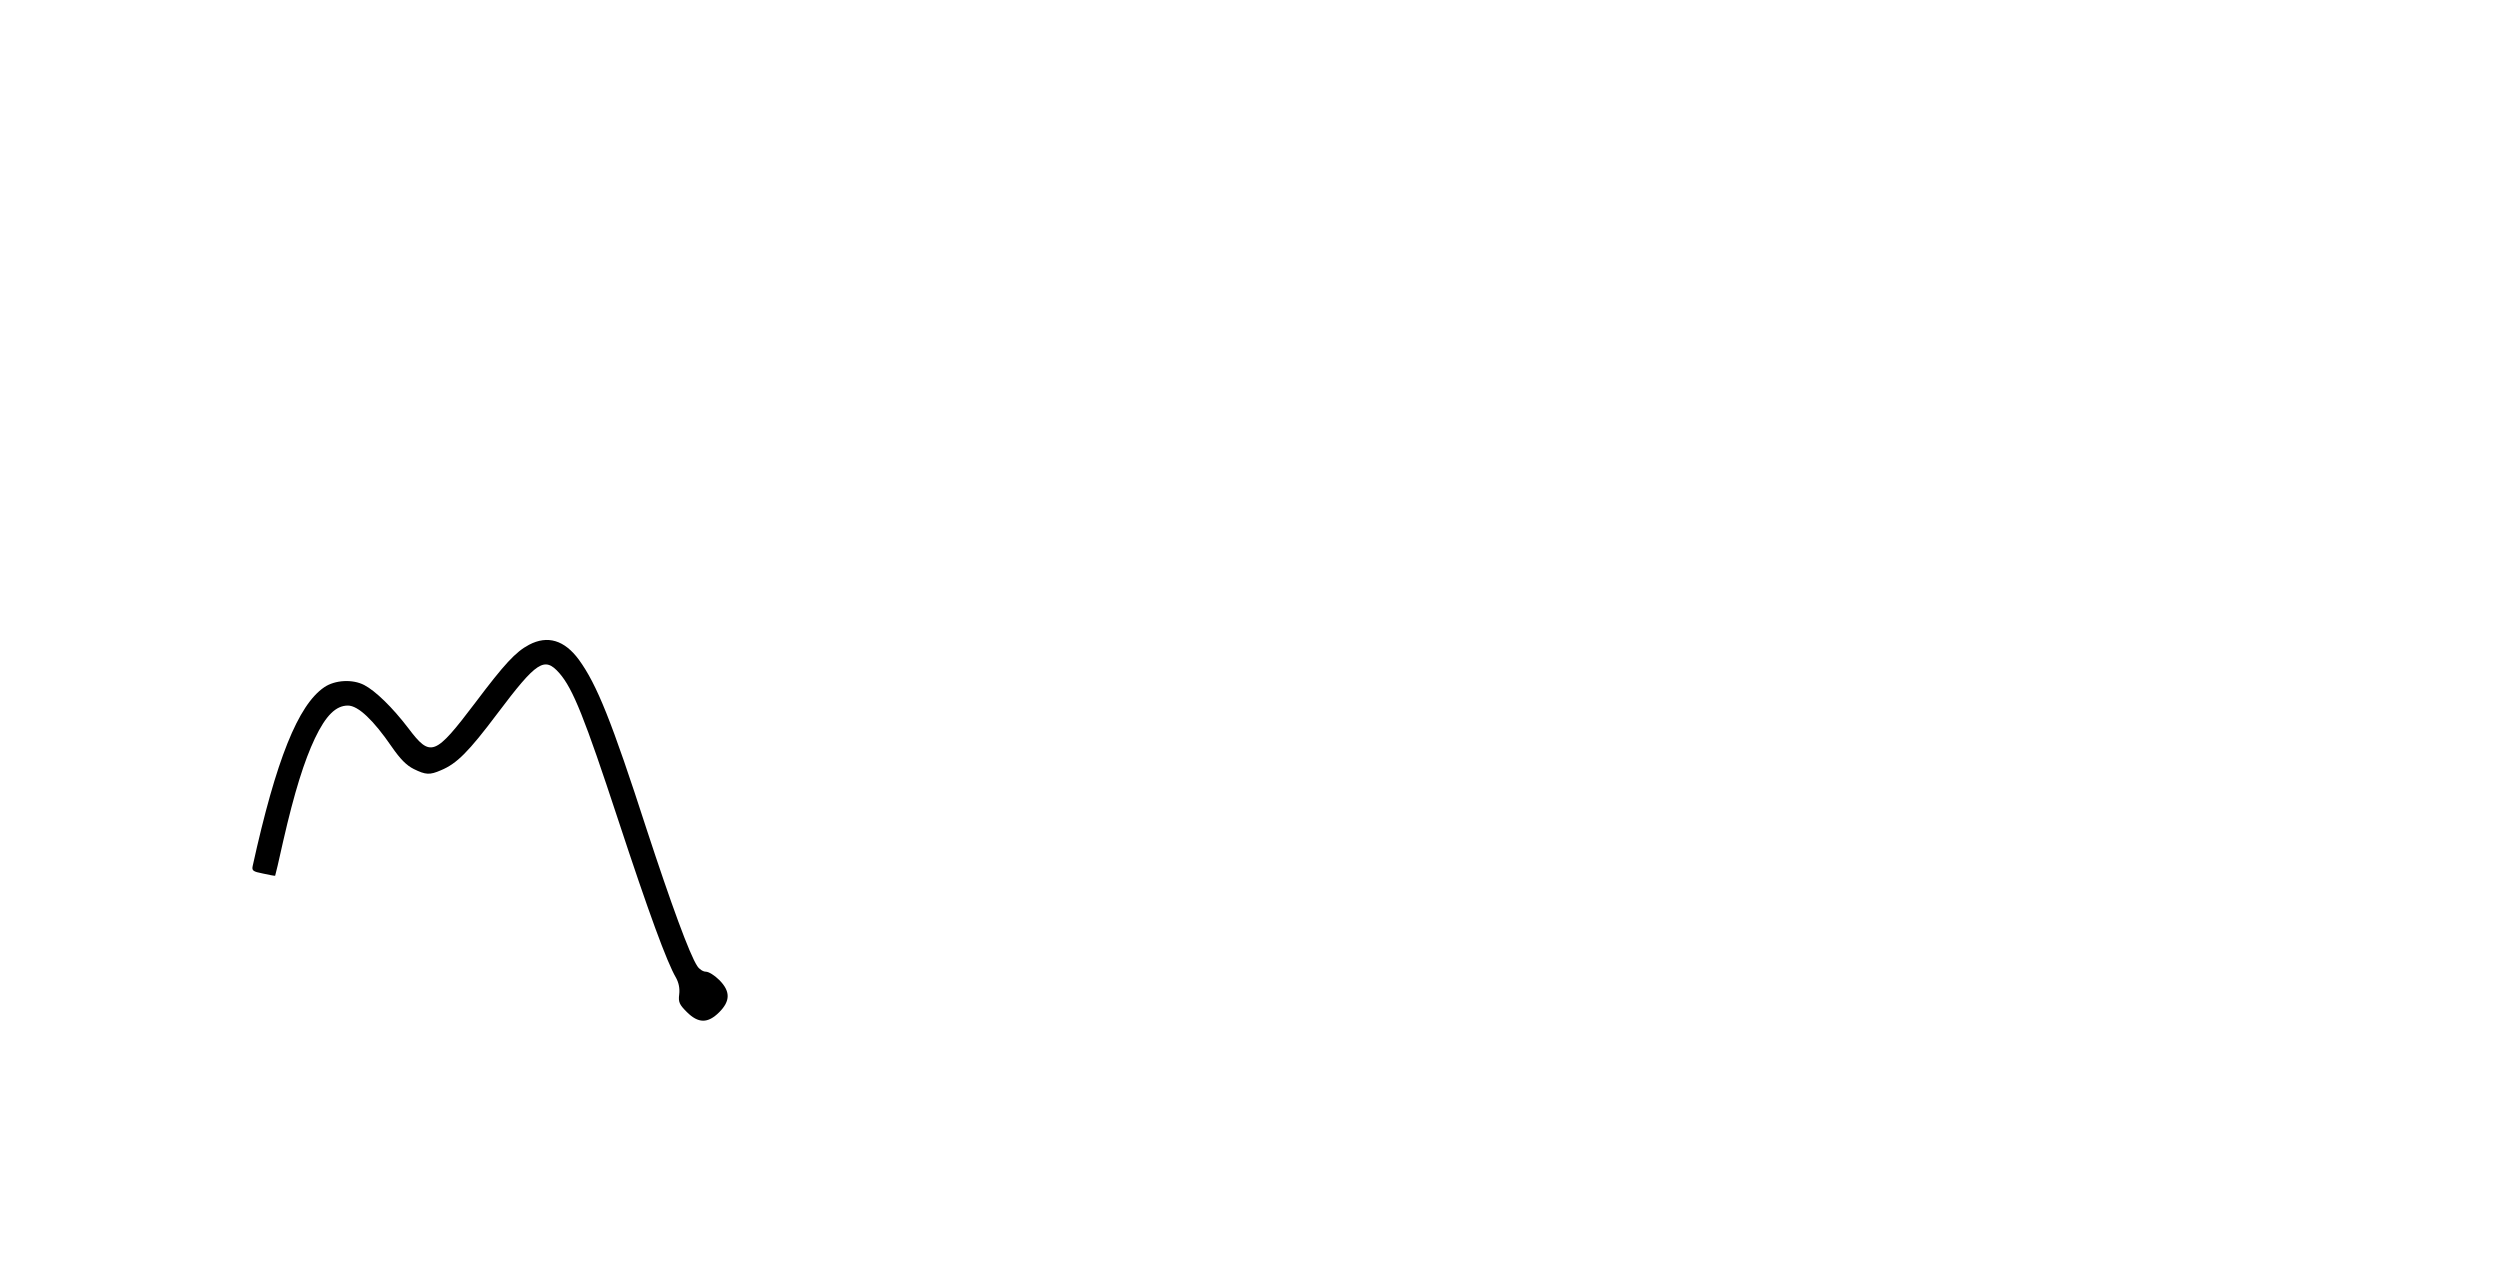
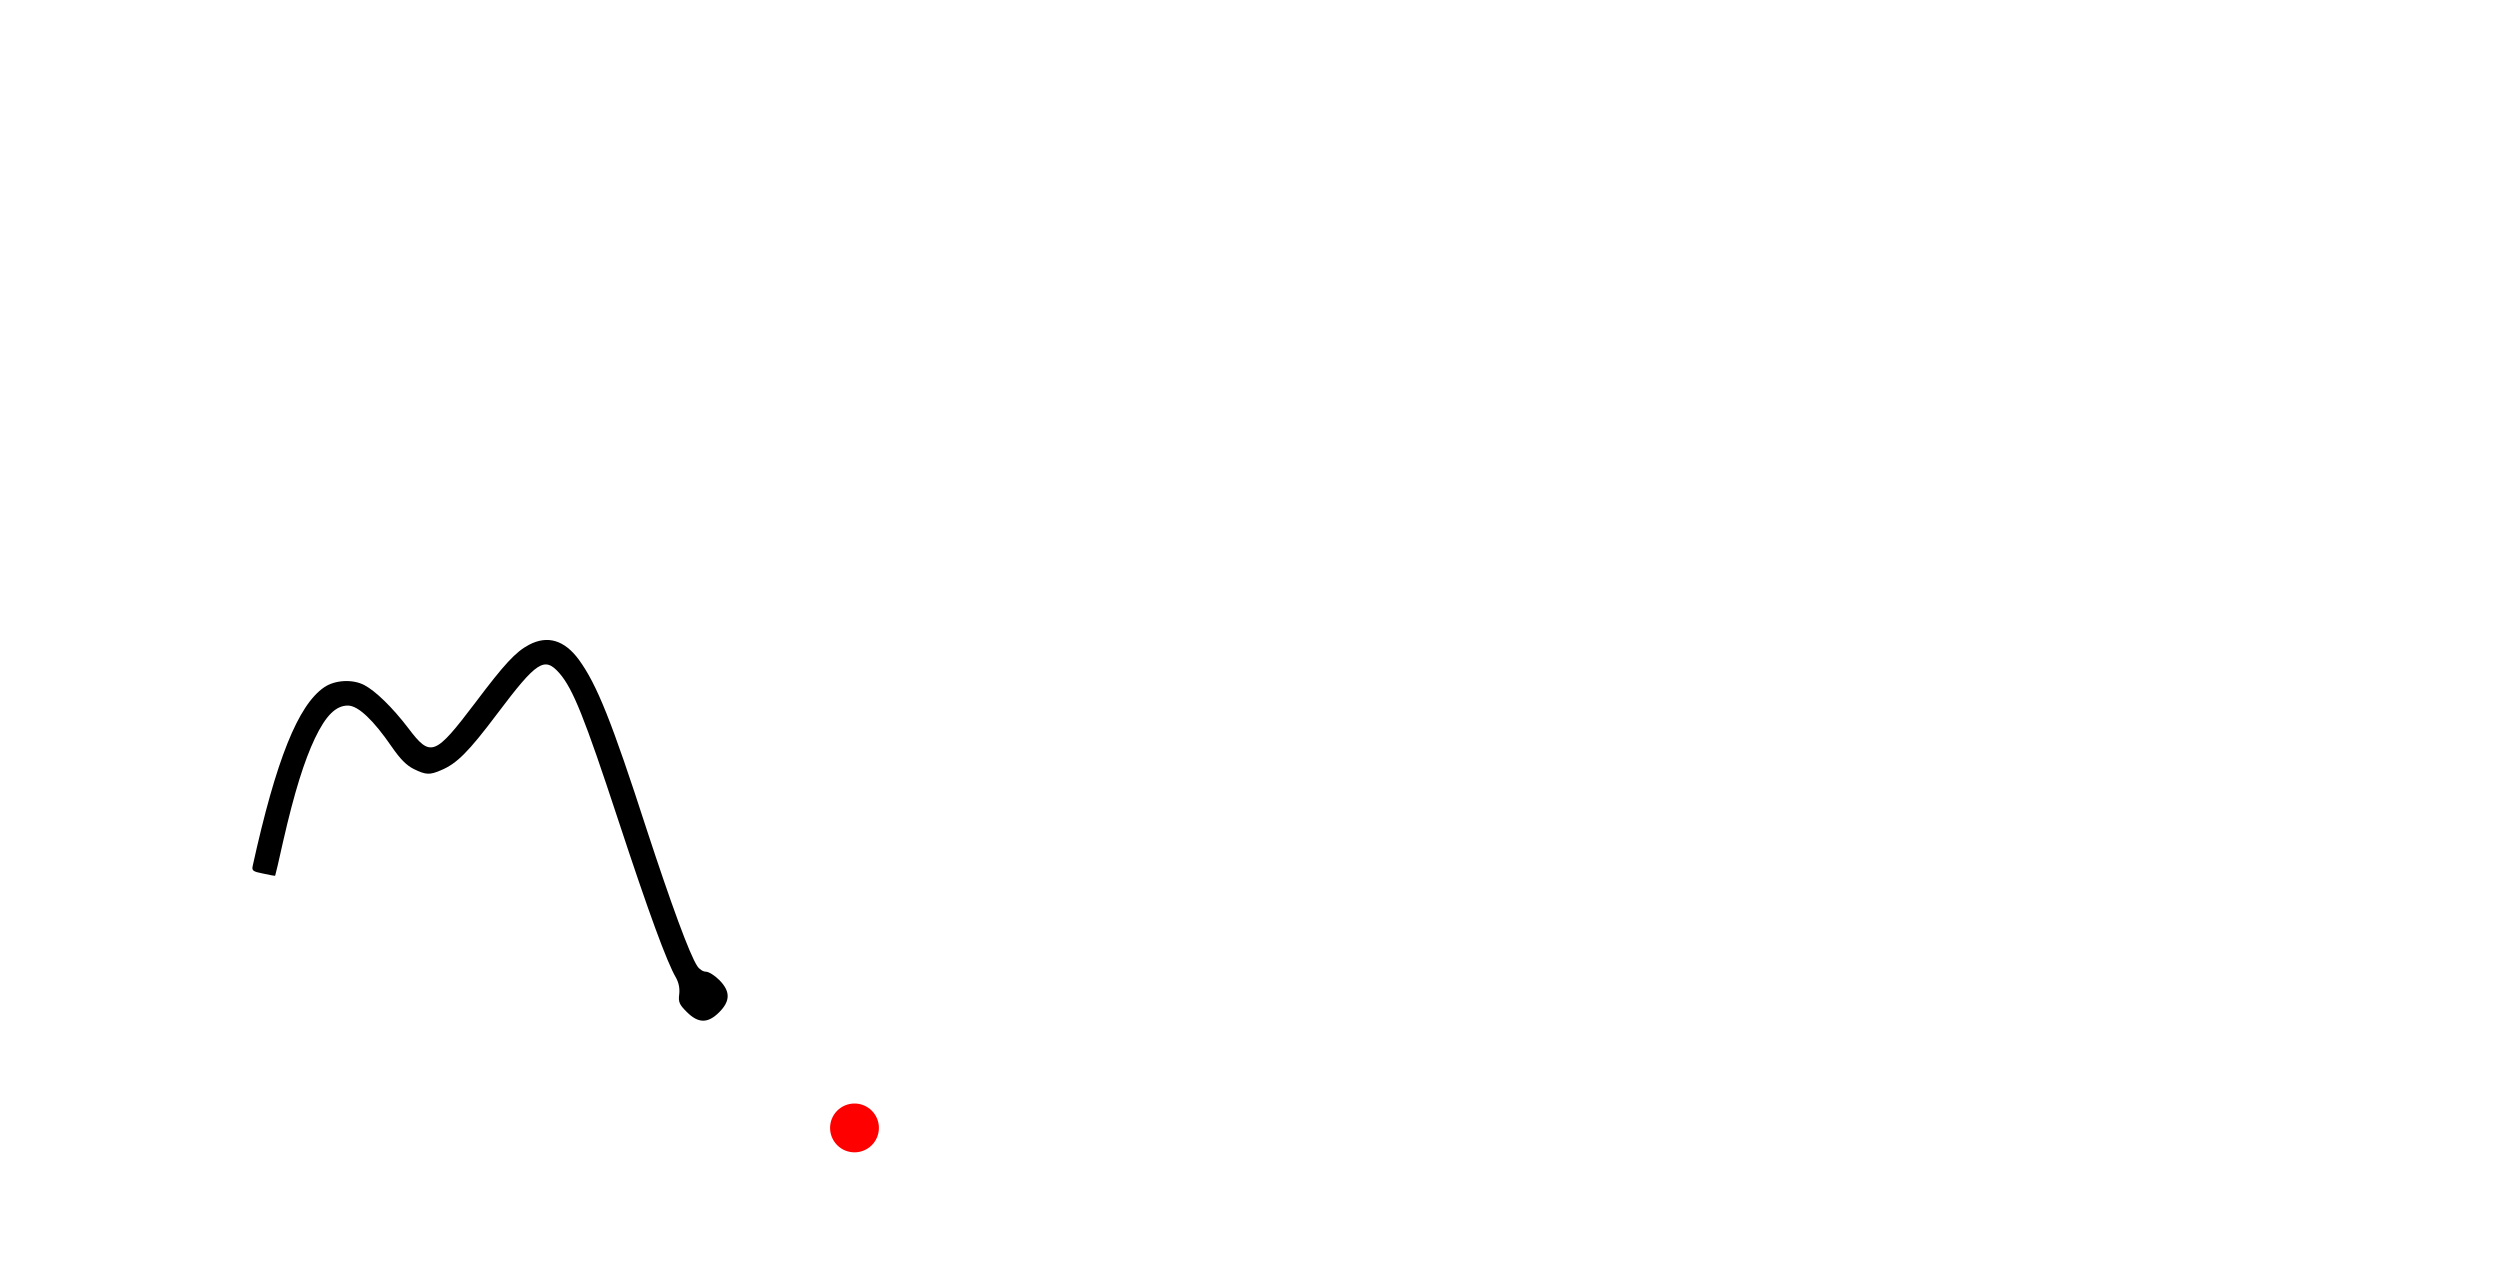
<svg xmlns="http://www.w3.org/2000/svg" version="1.0" width="1024pt" height="522pt" viewBox="0 0 1024 522" preserveAspectRatio="xMidYMid meet">
  <g transform="translate(0,522) scale(0.1,-0.1)" fill="#000000" stroke="none">
+     <circle cx="3500" cy="600" r="100" fill="red" />
    <path d="M2167 2579 c-55 -29 -101 -79 -220 -237 -166 -219 -183 -226 -275 -104 -65 85 -134 152 -180 176 -48 25 -120 21 -164 -9 -107 -73 -197 -296 -293 -732 -4 -19 1 -23 42 -31 26 -6 49 -10 50 -9 1 1 16 65 33 142 46 201 86 328 130 421 45 94 86 134 135 134 42 0 105 -60 179 -168 36 -52 61 -77 91 -92 49 -24 65 -25 111 -5 65 27 113 75 231 232 162 215 193 235 254 166 56 -64 104 -185 240 -598 127 -386 201 -587 238 -650 11 -20 16 -43 13 -68 -4 -32 1 -42 31 -72 47 -47 86 -48 133 -1 46 46 46 86 0 132 -19 19 -43 34 -55 34 -11 0 -27 10 -35 23 -31 46 -108 257 -207 559 -144 445 -204 594 -278 696 -59 80 -128 101 -204 61z" />
  </g>
</svg>
